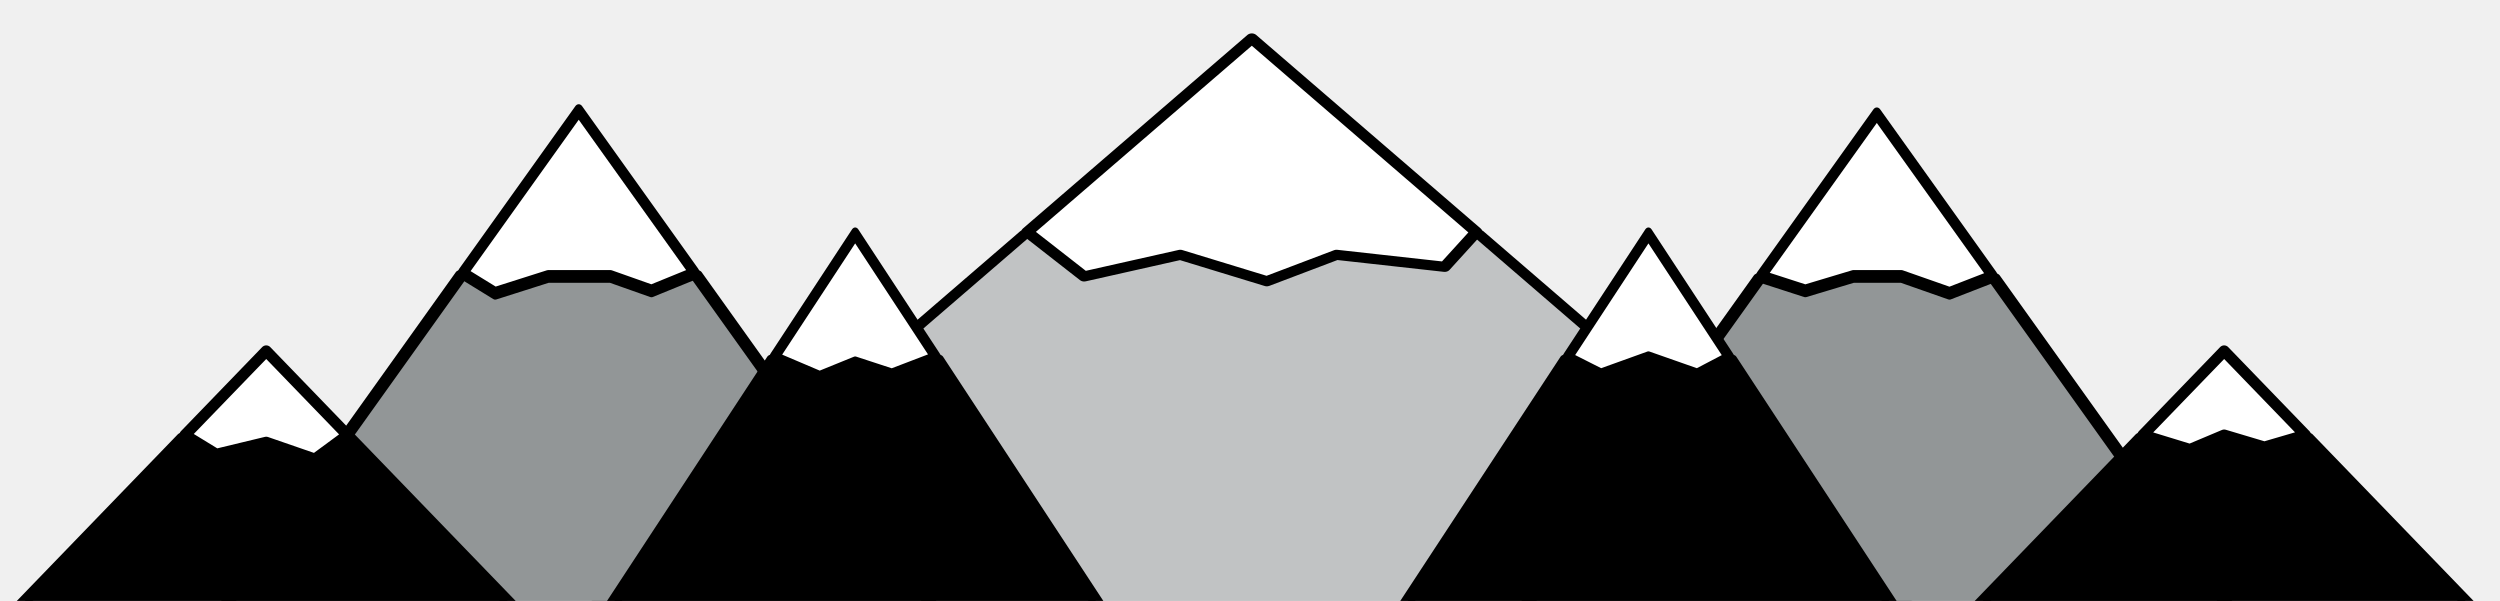
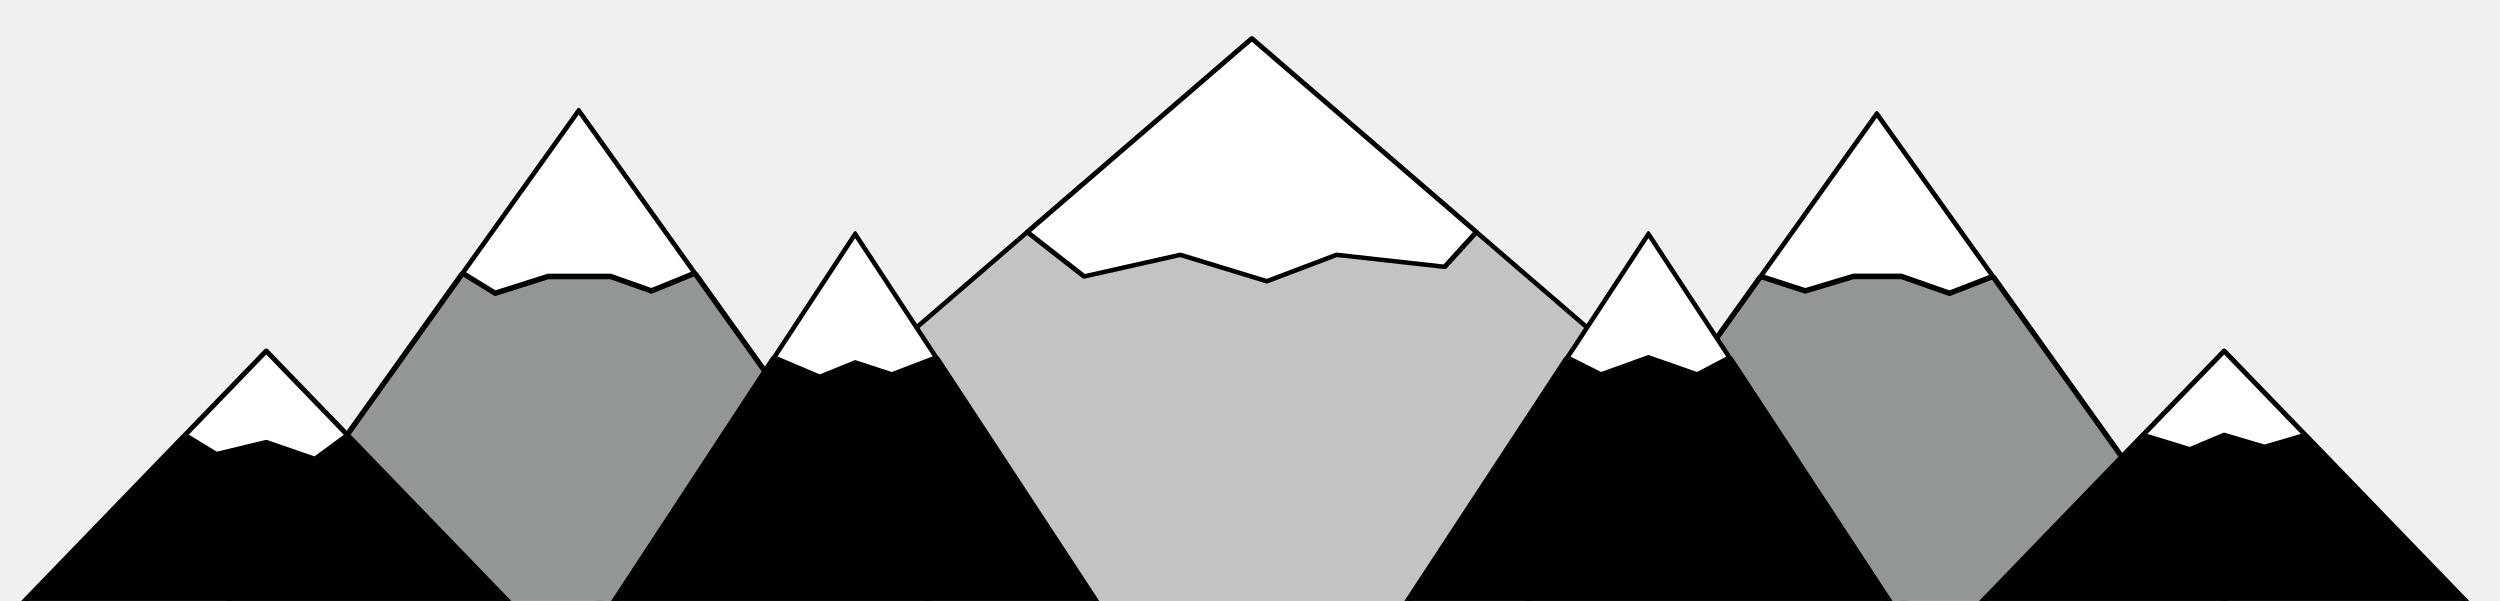
<svg xmlns="http://www.w3.org/2000/svg" width="100%" height="100%" viewBox="0 0 1040 250" version="1.1" xml:space="preserve" style="fill-rule:evenodd;clip-rule:evenodd;stroke-linecap:round;stroke-linejoin:round;stroke-miterlimit:1.5;">
  <g id="Artboard1" transform="matrix(0.945455,0,0,0.892857,-302.545,-1000)">
    <rect x="320" y="1120" width="1100" height="280" style="fill:none;" />
    <clipPath id="_clip1">
      <rect x="320" y="1120" width="1100" height="280" />
    </clipPath>
    <g clip-path="url(#_clip1)">
      <g id="mountains" transform="matrix(1.05769,0,0,1.12,314.976,-127.68)">
        <g id="mid2" transform="matrix(2.7619,0,0,2.30084,-2043.07,-1769.06)">
          <g transform="matrix(1.23529,0,0,0.452733,713.824,748.412)">
-             <path d="M202.38,1207.31L260,1370L90,1370L147.62,1207.31L202.38,1207.31Z" style="fill:rgb(193,195,196);stroke:black;stroke-width:1.84px;" />
+             <path d="M202.38,1207.31L260,1370L90,1370L147.62,1207.31L202.38,1207.31Z" style="fill:rgb(193,195,196);stroke:black;stroke-width:0.81px;" />
          </g>
          <g transform="matrix(1,0,0,1,340.5,75)">
-             <path d="M623.322,1220L618.556,1226.29L602.263,1224.12L591.763,1228.9L578.728,1224.12L564.246,1228.03L555.678,1220L589.5,1185L623.322,1220Z" style="fill:white;stroke:black;stroke-width:1.83px;" />
+             <path d="M623.322,1220L618.556,1226.29L602.263,1224.12L591.763,1228.9L578.728,1224.12L564.246,1228.03L555.678,1220L589.5,1185L623.322,1220Z" style="fill:white;stroke:black;stroke-width:0.81px;" />
          </g>
        </g>
        <g id="mid21" transform="matrix(1.42857,0,0,1.93271,-543.071,-1273.87)">
          <g transform="matrix(1.23529,0,0,0.452733,713.824,748.412)">
-             <path d="M202.38,1207.31L260,1370L90,1370L147.62,1207.31L202.38,1207.31Z" style="fill:rgb(146,150,151);stroke:black;stroke-width:3.34px;" />
+             <path d="M202.38,1207.31L260,1370L90,1370L147.62,1207.31L202.38,1207.31Z" style="fill:rgb(146,150,151);stroke:black;stroke-width:1.47px;" />
          </g>
          <g transform="matrix(1,0,0,1,340.5,75)">
-             <path d="M623.322,1220L610.675,1223.63L596.675,1220L582.675,1220L568.675,1223.11L555.678,1220L589.5,1185L623.322,1220Z" style="fill:white;stroke:black;stroke-width:2.74px;" />
+             <path d="M623.322,1220L610.675,1223.63L596.675,1220L582.675,1220L568.675,1223.11L555.678,1220L589.5,1185L623.322,1220Z" style="fill:white;stroke:black;stroke-width:1.21px;" />
          </g>
        </g>
        <g id="mid1" transform="matrix(1.42857,0,0,1.93271,-1083.07,-1275.21)">
          <g transform="matrix(1.23529,0,0,0.452733,713.824,748.412)">
-             <path d="M202.38,1207.31L260,1370L90,1370L147.62,1207.31L202.38,1207.31Z" style="fill:rgb(146,150,151);stroke:black;stroke-width:3.34px;" />
+             <path d="M202.38,1207.31L260,1370L90,1370L147.62,1207.31L202.38,1207.31Z" style="fill:rgb(146,150,151);stroke:black;stroke-width:1.47px;" />
          </g>
          <g transform="matrix(1,0,0,1,340.5,75)">
-             <path d="M623.322,1220L610.675,1223.81L598.775,1220.7L580.575,1220.7L565.175,1224.32L555.678,1220L589.5,1185L623.322,1220Z" style="fill:white;stroke:black;stroke-width:2.74px;" />
+             <path d="M623.322,1220L610.675,1223.81L598.775,1220.7L580.575,1220.7L565.175,1224.32L555.678,1220L589.5,1185L623.322,1220Z" style="fill:white;stroke:black;stroke-width:1.21px;" />
          </g>
        </g>
        <g id="little-mountains">
          <g id="little4">
            <g transform="matrix(1.23529,0,0,0.452733,713.824,748.412)">
-               <path d="M202.38,1207.31L260,1370L90,1370L147.62,1207.31L202.38,1207.31Z" style="stroke:black;stroke-width:5px;" />
+               <path d="M202.38,1207.31L260,1370L90,1370L147.62,1207.31L202.38,1207.31Z" style="stroke:black;stroke-width:2.21px;" />
            </g>
            <g transform="matrix(1,0,0,1,340.5,75)">
-               <path d="M623.322,1220L606.25,1225L589.5,1220L575.25,1226L555.678,1220L589.5,1185L623.322,1220Z" style="fill:white;stroke:black;stroke-width:4.65px;" />
+               <path d="M623.322,1220L606.25,1225L589.5,1220L575.25,1226L555.678,1220L589.5,1185L623.322,1220Z" style="fill:white;stroke:black;stroke-width:2.05px;" />
            </g>
          </g>
          <g id="little3" transform="matrix(1,0,0,1.47254,-319.5,-655.4)">
            <g transform="matrix(1.23529,0,0,0.452733,793.824,756.116)">
-               <path d="M202.38,1207.31L260,1370L90,1370L147.62,1207.31L202.38,1207.31Z" style="stroke:black;stroke-width:4.68px;" />
+               <path d="M202.38,1207.31L260,1370L90,1370L147.62,1207.31L202.38,1207.31Z" style="stroke:black;stroke-width:2.07px;" />
            </g>
            <g transform="matrix(1,0,0,1,420.5,82.7038)">
-               <path d="M623.322,1220L609.75,1224.83L589.5,1220L569.75,1224.83L555.678,1220L589.5,1185L623.322,1220Z" style="fill:white;stroke:black;stroke-width:3.69px;" />
+               <path d="M623.322,1220L609.75,1224.83L589.5,1220L569.75,1224.83L555.678,1220L589.5,1185L623.322,1220Z" style="fill:white;stroke:black;stroke-width:1.63px;" />
            </g>
          </g>
          <g id="little2" transform="matrix(1,0,0,1.47254,-569.5,-644.056)">
            <g transform="matrix(1.23529,0,0,0.452733,713.824,748.412)">
-               <path d="M202.38,1207.31L260,1370L90,1370L147.62,1207.31L202.38,1207.31Z" style="stroke:black;stroke-width:4.68px;" />
+               <path d="M202.38,1207.31L260,1370L90,1370L147.62,1207.31L202.38,1207.31Z" style="stroke:black;stroke-width:2.07px;" />
            </g>
            <g transform="matrix(1,0,0,1,340.5,75)">
-               <path d="M623.322,1220L604.75,1224.83L589.5,1221.44L574.75,1225.51L555.678,1220L589.5,1185L623.322,1220Z" style="fill:white;stroke:black;stroke-width:3.69px;" />
+               <path d="M623.322,1220L604.75,1224.83L589.5,1221.44L574.75,1225.51L555.678,1220L589.5,1185L623.322,1220Z" style="fill:white;stroke:black;stroke-width:1.63px;" />
            </g>
          </g>
          <g id="little1" transform="matrix(1,0,0,1,-814.5,0)">
            <g transform="matrix(1.23529,0,0,0.452733,713.824,748.412)">
-               <path d="M202.38,1207.31L260,1370L90,1370L147.62,1207.31L202.38,1207.31Z" style="stroke:black;stroke-width:5px;" />
+               <path d="M202.38,1207.31L260,1370L90,1370L147.62,1207.31L202.38,1207.31Z" style="stroke:black;stroke-width:2.21px;" />
            </g>
            <g transform="matrix(1,0,0,1,340.5,75)">
-               <path d="M623.322,1220L609.75,1230L589.5,1223L568.75,1228L555.678,1220L589.5,1185L623.322,1220Z" style="fill:white;stroke:black;stroke-width:4.65px;" />
+               <path d="M623.322,1220L609.75,1230L589.5,1223L568.75,1228L555.678,1220L589.5,1185L623.322,1220Z" style="fill:white;stroke:black;stroke-width:2.05px;" />
            </g>
          </g>
        </g>
      </g>
    </g>
  </g>
</svg>
